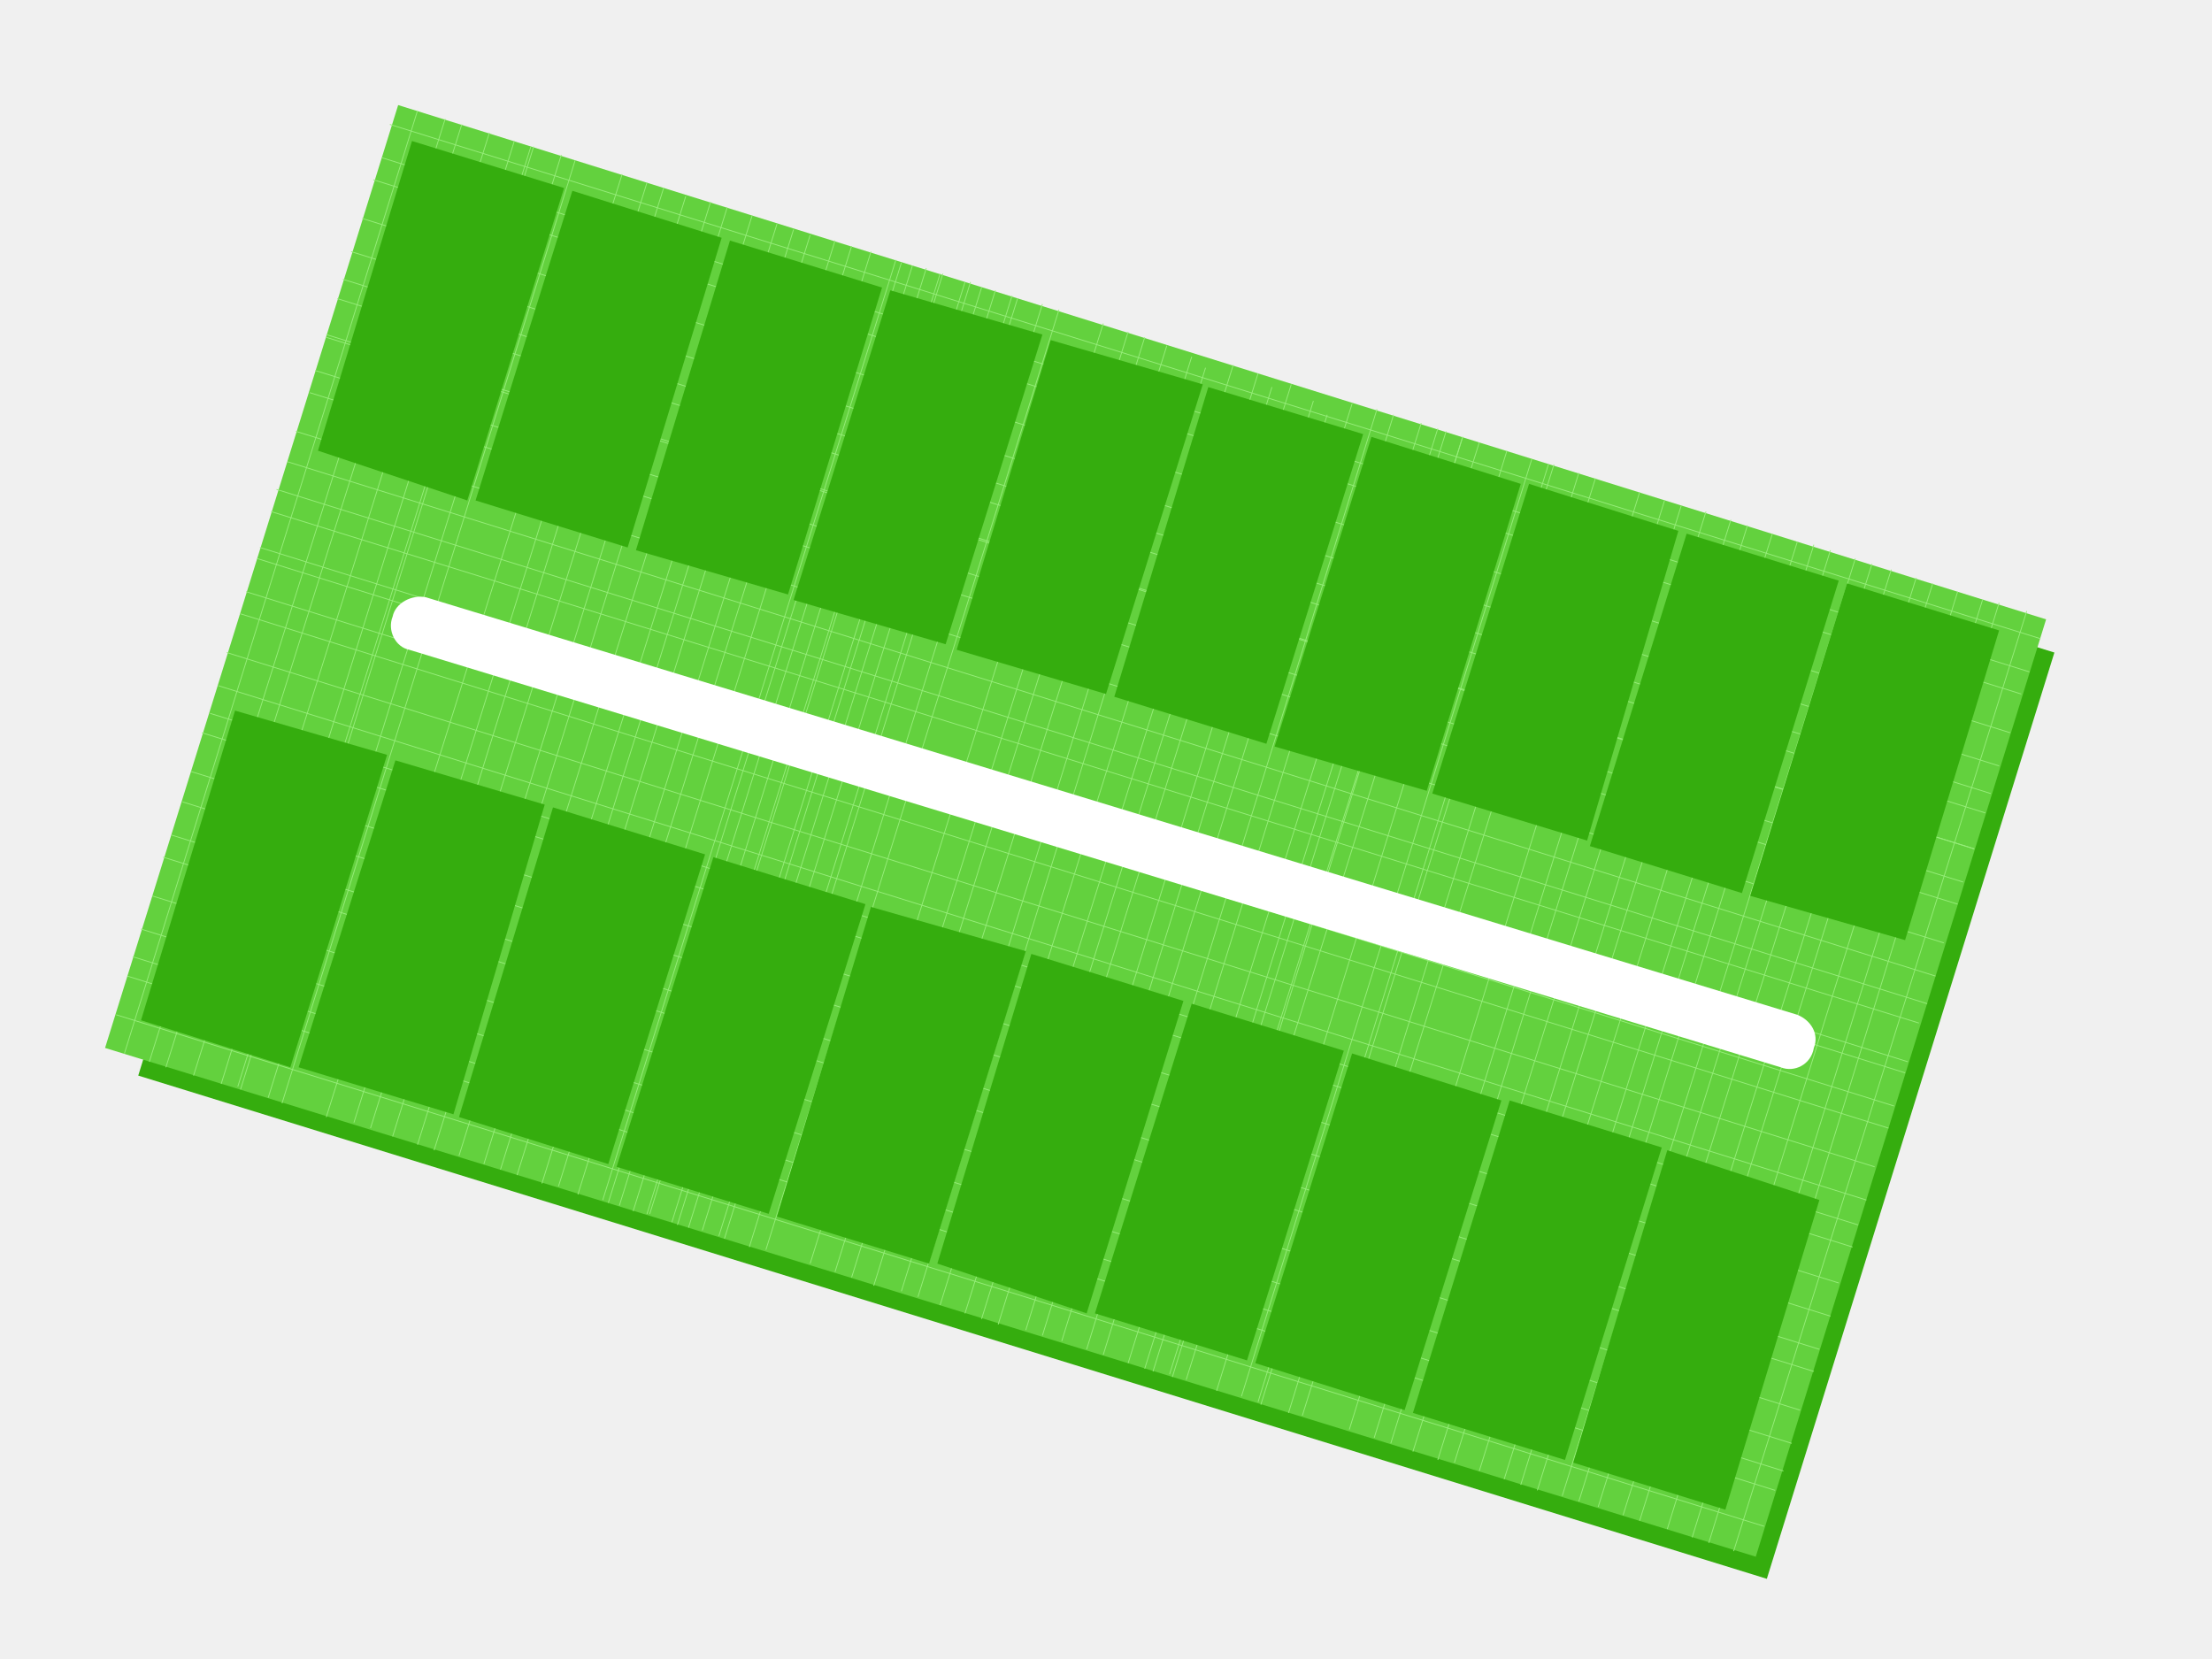
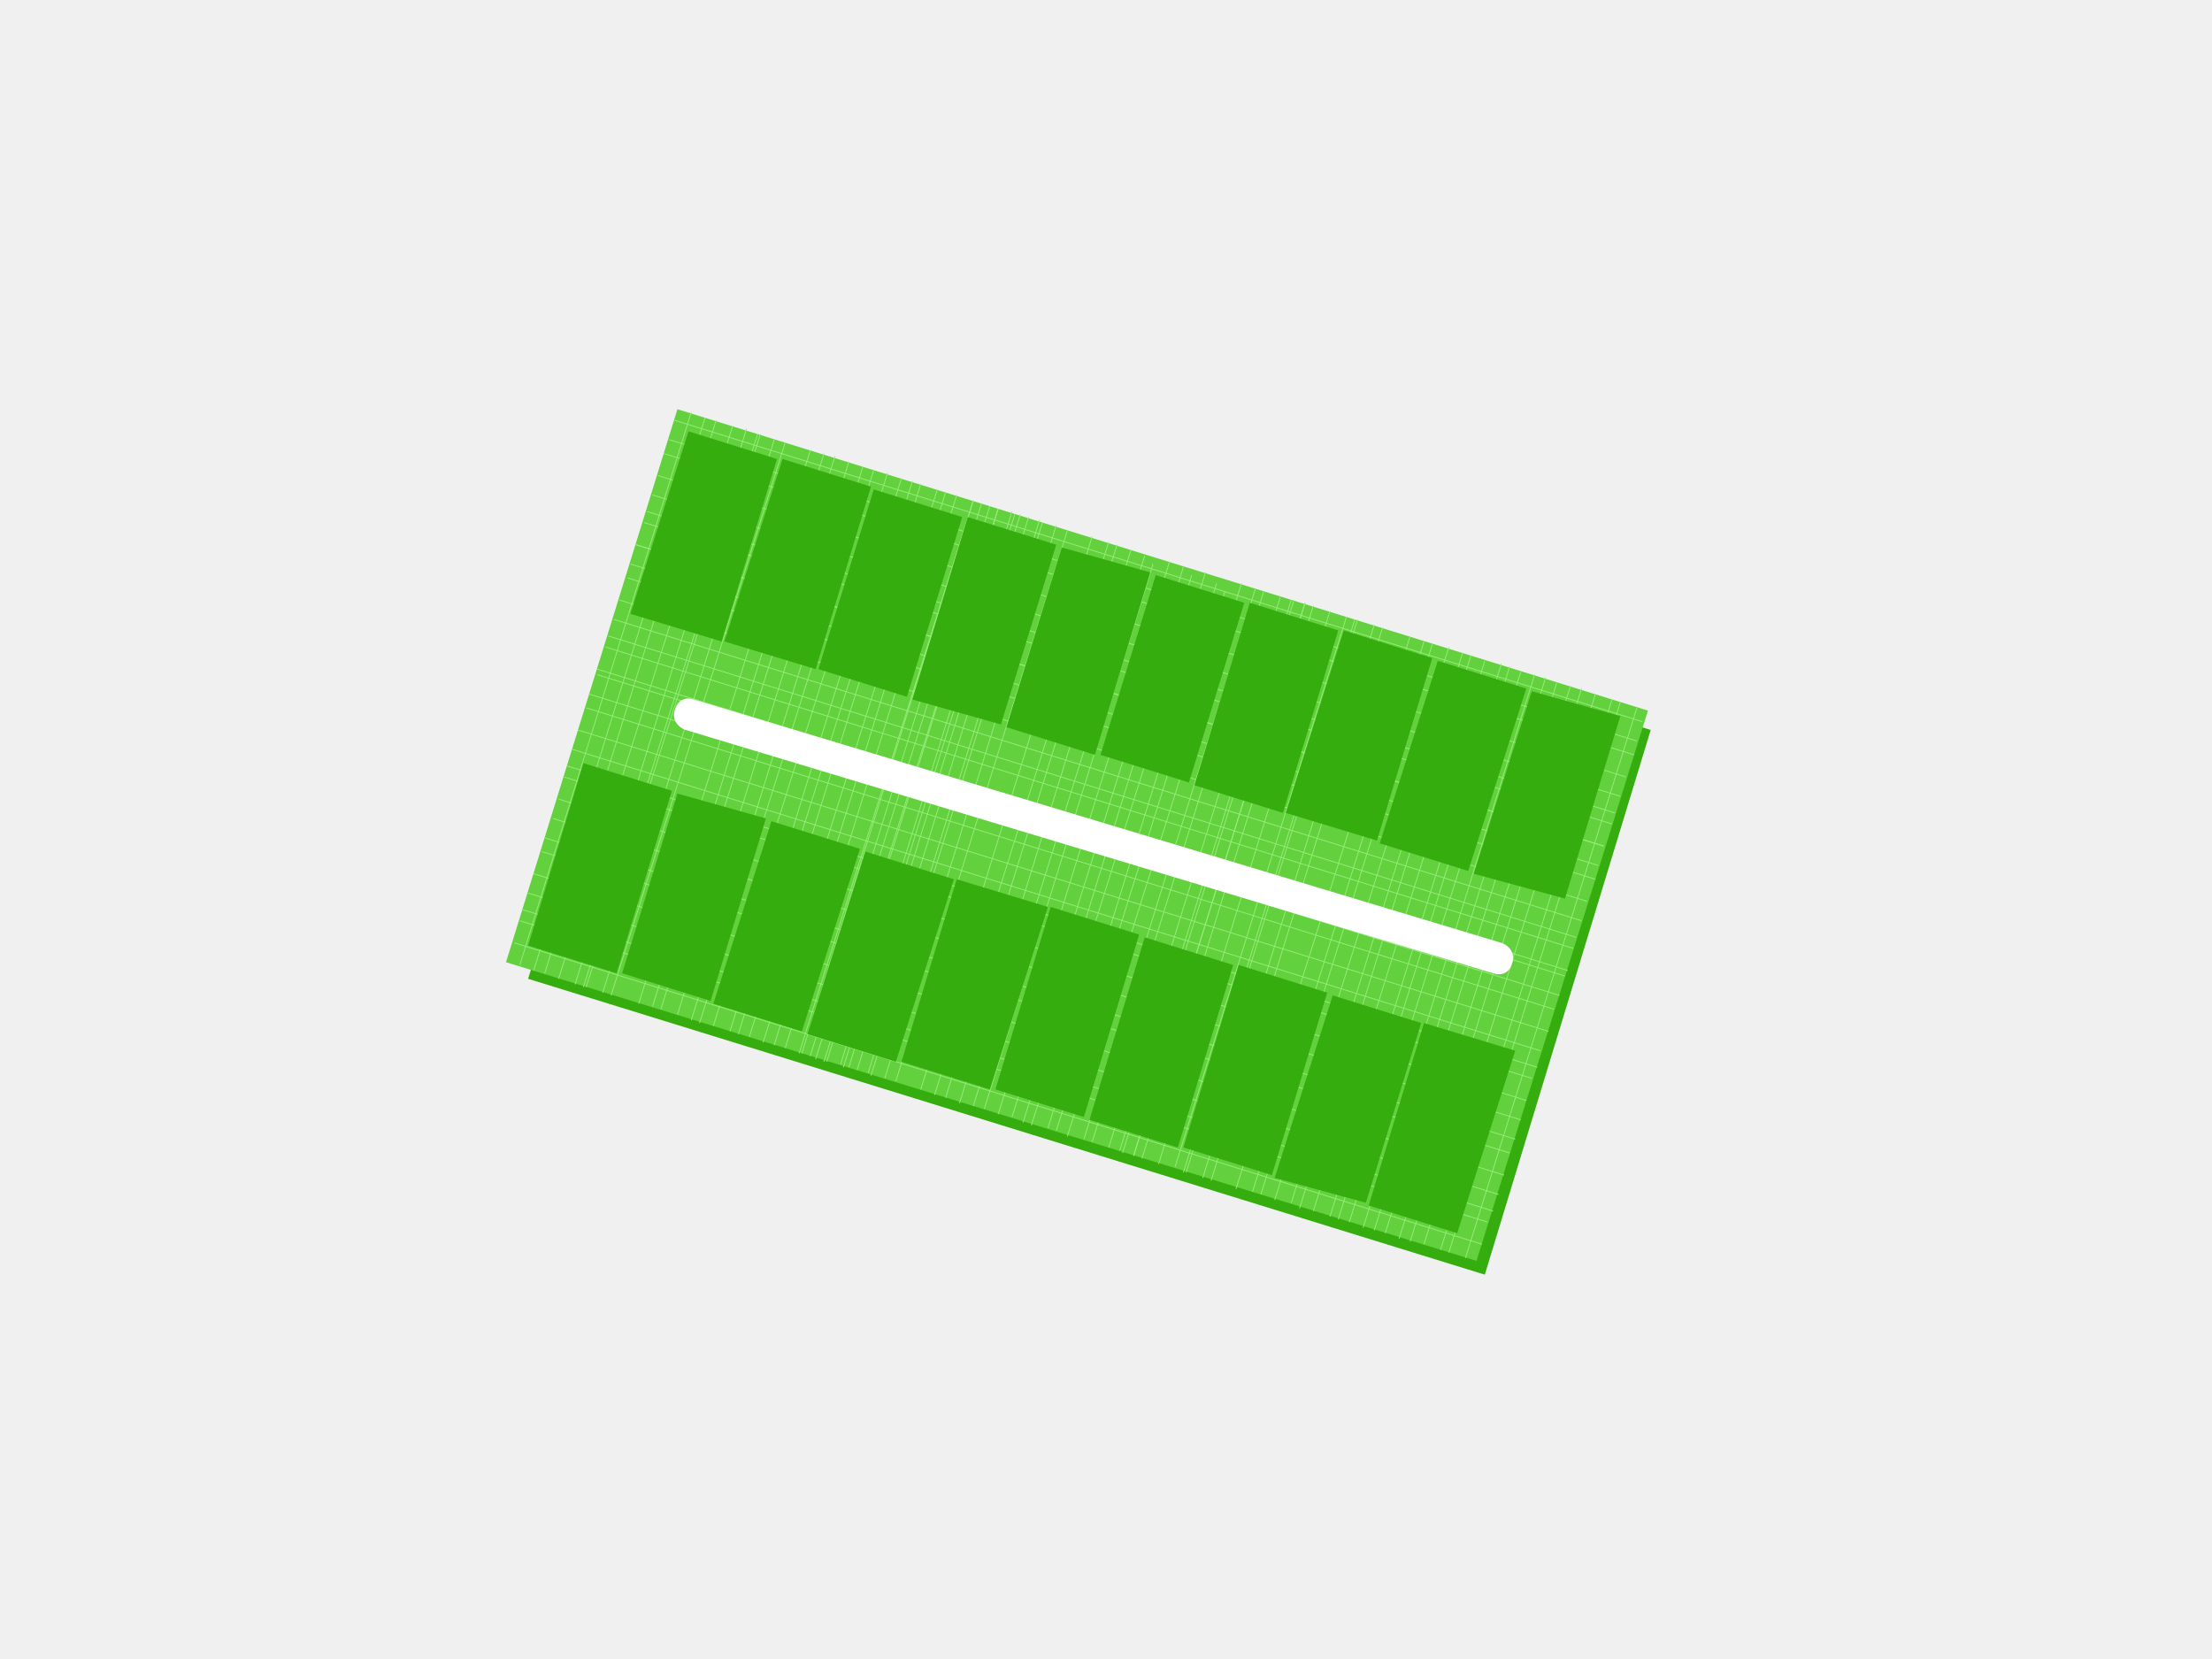
<svg xmlns="http://www.w3.org/2000/svg" xml:space="preserve" width="800px" height="600px" version="1.1" shape-rendering="geometricPrecision" text-rendering="geometricPrecision" image-rendering="optimizeQuality" fill-rule="evenodd" clip-rule="evenodd" viewBox="0 0 800 600">
  <g id="base">
-     <g id="_485987160">
-       <polygon fill="#35AD0E" points="154,53 743,236 639,571 50,389 " />
+     <g id="_2070022525872">
+       <polygon fill="#35AD0E" points="252,157 597,264 537,461 191,354 " />
      <g>
-         <polygon fill="#63D13E" points="144,38 740,224 635,563 38,379 " />
+         <polygon fill="#63D13E" points="245,148 596,257 534,456 183,348 " />
        <g>
-           <line fill="none" stroke="#96ED79" stroke-width="0.3" x1="151" y1="40" x2="45" y2="381" />
-           <line fill="none" stroke="#96ED79" stroke-width="0.3" x1="161" y1="43" x2="54" y2="384" />
-           <line fill="none" stroke="#96ED79" stroke-width="0.3" x1="167" y1="45" x2="60" y2="386" />
-           <line fill="none" stroke="#96ED79" stroke-width="0.3" x1="177" y1="48" x2="70" y2="389" />
-           <line fill="none" stroke="#96ED79" stroke-width="0.3" x1="186" y1="51" x2="80" y2="392" />
-           <line fill="none" stroke="#96ED79" stroke-width="0.3" x1="192" y1="53" x2="86" y2="393" />
-           <line fill="none" stroke="#96ED79" stroke-width="0.3" x1="193" y1="53" x2="87" y2="394" />
-           <line fill="none" stroke="#96ED79" stroke-width="0.3" x1="203" y1="56" x2="97" y2="397" />
-           <line fill="none" stroke="#96ED79" stroke-width="0.3" x1="208" y1="58" x2="102" y2="399" />
-           <line fill="none" stroke="#96ED79" stroke-width="0.3" x1="225" y1="63" x2="118" y2="404" />
-           <line fill="none" stroke="#96ED79" stroke-width="0.3" x1="234" y1="66" x2="128" y2="406" />
-           <line fill="none" stroke="#96ED79" stroke-width="0.3" x1="240" y1="68" x2="134" y2="408" />
-           <line fill="none" stroke="#96ED79" stroke-width="0.3" x1="248" y1="71" x2="142" y2="411" />
-           <line fill="none" stroke="#96ED79" stroke-width="0.3" x1="257" y1="73" x2="151" y2="414" />
-           <line fill="none" stroke="#96ED79" stroke-width="0.3" x1="263" y1="75" x2="157" y2="416" />
-           <line fill="none" stroke="#96ED79" stroke-width="0.3" x1="272" y1="78" x2="166" y2="418" />
-           <line fill="none" stroke="#96ED79" stroke-width="0.3" x1="281" y1="81" x2="175" y2="421" />
-           <line fill="none" stroke="#96ED79" stroke-width="0.3" x1="287" y1="83" x2="181" y2="423" />
-           <line fill="none" stroke="#96ED79" stroke-width="0.3" x1="293" y1="85" x2="187" y2="425" />
-           <line fill="none" stroke="#96ED79" stroke-width="0.3" x1="302" y1="87" x2="196" y2="428" />
-           <line fill="none" stroke="#96ED79" stroke-width="0.3" x1="308" y1="89" x2="202" y2="429" />
-           <line fill="none" stroke="#96ED79" stroke-width="0.3" x1="315" y1="91" x2="209" y2="432" />
-           <line fill="none" stroke="#96ED79" stroke-width="0.3" x1="324" y1="94" x2="218" y2="434" />
-           <line fill="none" stroke="#96ED79" stroke-width="0.3" x1="330" y1="96" x2="224" y2="436" />
-           <line fill="none" stroke="#96ED79" stroke-width="0.3" x1="340" y1="99" x2="234" y2="439" />
-           <line fill="none" stroke="#96ED79" stroke-width="0.3" x1="349" y1="102" x2="243" y2="442" />
-           <line fill="none" stroke="#96ED79" stroke-width="0.3" x1="355" y1="104" x2="249" y2="444" />
-           <line fill="none" stroke="#96ED79" stroke-width="0.3" x1="326" y1="95" x2="220" y2="435" />
-           <line fill="none" stroke="#96ED79" stroke-width="0.3" x1="335" y1="97" x2="229" y2="438" />
-           <line fill="none" stroke="#96ED79" stroke-width="0.3" x1="341" y1="99" x2="235" y2="439" />
-           <line fill="none" stroke="#96ED79" stroke-width="0.3" x1="351" y1="102" x2="245" y2="443" />
-           <line fill="none" stroke="#96ED79" stroke-width="0.3" x1="360" y1="105" x2="254" y2="445" />
-           <line fill="none" stroke="#96ED79" stroke-width="0.3" x1="366" y1="107" x2="260" y2="447" />
-           <line fill="none" stroke="#96ED79" stroke-width="0.3" x1="368" y1="108" x2="262" y2="448" />
-           <line fill="none" stroke="#96ED79" stroke-width="0.3" x1="377" y1="110" x2="271" y2="451" />
-           <line fill="none" stroke="#96ED79" stroke-width="0.3" x1="383" y1="112" x2="277" y2="452" />
-           <line fill="none" stroke="#96ED79" stroke-width="0.3" x1="399" y1="117" x2="293" y2="457" />
-           <line fill="none" stroke="#96ED79" stroke-width="0.3" x1="408" y1="120" x2="302" y2="460" />
-           <line fill="none" stroke="#96ED79" stroke-width="0.3" x1="414" y1="122" x2="308" y2="462" />
-           <line fill="none" stroke="#96ED79" stroke-width="0.3" x1="422" y1="125" x2="316" y2="465" />
-           <line fill="none" stroke="#96ED79" stroke-width="0.3" x1="431" y1="129" x2="326" y2="467" />
-           <line fill="none" stroke="#96ED79" stroke-width="0.3" x1="436" y1="133" x2="332" y2="469" />
-           <line fill="none" stroke="#96ED79" stroke-width="0.3" x1="446" y1="132" x2="340" y2="472" />
-           <line fill="none" stroke="#96ED79" stroke-width="0.3" x1="455" y1="135" x2="349" y2="475" />
-           <line fill="none" stroke="#96ED79" stroke-width="0.3" x1="460" y1="140" x2="355" y2="477" />
-           <line fill="none" stroke="#96ED79" stroke-width="0.3" x1="467" y1="139" x2="361" y2="479" />
-           <line fill="none" stroke="#96ED79" stroke-width="0.3" x1="475" y1="145" x2="371" y2="481" />
-           <line fill="none" stroke="#96ED79" stroke-width="0.3" x1="480" y1="150" x2="377" y2="483" />
-           <line fill="none" stroke="#96ED79" stroke-width="0.3" x1="489" y1="146" x2="384" y2="485" />
-           <line fill="none" stroke="#96ED79" stroke-width="0.3" x1="498" y1="148" x2="393" y2="488" />
-           <line fill="none" stroke="#96ED79" stroke-width="0.3" x1="504" y1="150" x2="399" y2="490" />
-           <line fill="none" stroke="#96ED79" stroke-width="0.3" x1="514" y1="153" x2="408" y2="493" />
-           <line fill="none" stroke="#96ED79" stroke-width="0.3" x1="523" y1="156" x2="417" y2="496" />
-           <line fill="none" stroke="#96ED79" stroke-width="0.3" x1="529" y1="158" x2="423" y2="497" />
-           <line fill="none" stroke="#96ED79" stroke-width="0.3" x1="520" y1="155" x2="414" y2="495" />
-           <line fill="none" stroke="#96ED79" stroke-width="0.3" x1="529" y1="158" x2="424" y2="498" />
-           <line fill="none" stroke="#96ED79" stroke-width="0.3" x1="535" y1="160" x2="429" y2="499" />
-           <line fill="none" stroke="#96ED79" stroke-width="0.3" x1="545" y1="163" x2="440" y2="503" />
-           <line fill="none" stroke="#96ED79" stroke-width="0.3" x1="554" y1="166" x2="449" y2="505" />
-           <line fill="none" stroke="#96ED79" stroke-width="0.3" x1="560" y1="168" x2="455" y2="507" />
-           <line fill="none" stroke="#96ED79" stroke-width="0.3" x1="562" y1="168" x2="456" y2="508" />
-           <line fill="none" stroke="#96ED79" stroke-width="0.3" x1="571" y1="171" x2="466" y2="511" />
-           <line fill="none" stroke="#96ED79" stroke-width="0.3" x1="577" y1="173" x2="471" y2="512" />
-           <line fill="none" stroke="#96ED79" stroke-width="0.3" x1="593" y1="178" x2="488" y2="517" />
-           <line fill="none" stroke="#96ED79" stroke-width="0.3" x1="602" y1="181" x2="497" y2="520" />
-           <line fill="none" stroke="#96ED79" stroke-width="0.3" x1="608" y1="183" x2="503" y2="522" />
-           <line fill="none" stroke="#96ED79" stroke-width="0.3" x1="617" y1="185" x2="511" y2="525" />
-           <line fill="none" stroke="#96ED79" stroke-width="0.3" x1="626" y1="188" x2="520" y2="528" />
-           <line fill="none" stroke="#96ED79" stroke-width="0.3" x1="632" y1="190" x2="526" y2="529" />
-           <line fill="none" stroke="#96ED79" stroke-width="0.3" x1="641" y1="193" x2="535" y2="532" />
-           <line fill="none" stroke="#96ED79" stroke-width="0.3" x1="650" y1="196" x2="544" y2="535" />
-           <line fill="none" stroke="#96ED79" stroke-width="0.3" x1="656" y1="197" x2="550" y2="537" />
-           <line fill="none" stroke="#96ED79" stroke-width="0.3" x1="662" y1="199" x2="556" y2="539" />
-           <line fill="none" stroke="#96ED79" stroke-width="0.3" x1="671" y1="202" x2="565" y2="541" />
-           <line fill="none" stroke="#96ED79" stroke-width="0.3" x1="677" y1="204" x2="571" y2="543" />
-           <line fill="none" stroke="#96ED79" stroke-width="0.3" x1="684" y1="206" x2="578" y2="545" />
-           <line fill="none" stroke="#96ED79" stroke-width="0.3" x1="693" y1="209" x2="587" y2="548" />
-           <line fill="none" stroke="#96ED79" stroke-width="0.3" x1="699" y1="211" x2="593" y2="550" />
-           <line fill="none" stroke="#96ED79" stroke-width="0.3" x1="708" y1="214" x2="603" y2="553" />
-           <line fill="none" stroke="#96ED79" stroke-width="0.3" x1="717" y1="217" x2="612" y2="556" />
-           <line fill="none" stroke="#96ED79" stroke-width="0.3" x1="723" y1="218" x2="618" y2="558" />
-           <line fill="none" stroke="#96ED79" stroke-width="0.3" x1="733" y1="221" x2="627" y2="561" />
-           <line fill="none" stroke="#96ED79" stroke-width="0.3" x1="738" y1="231" x2="141" y2="45" />
-           <line fill="none" stroke="#96ED79" stroke-width="0.3" x1="734" y1="243" x2="138" y2="57" />
-           <line fill="none" stroke="#96ED79" stroke-width="0.3" x1="731" y1="251" x2="135" y2="65" />
-           <line fill="none" stroke="#96ED79" stroke-width="0.3" x1="727" y1="265" x2="131" y2="79" />
-           <line fill="none" stroke="#96ED79" stroke-width="0.3" x1="723" y1="277" x2="127" y2="91" />
-           <line fill="none" stroke="#96ED79" stroke-width="0.3" x1="718" y1="294" x2="122" y2="108" />
-           <line fill="none" stroke="#96ED79" stroke-width="0.3" x1="720" y1="287" x2="124" y2="101" />
-           <line fill="none" stroke="#96ED79" stroke-width="0.3" x1="714" y1="307" x2="118" y2="122" />
-           <line fill="none" stroke="#96ED79" stroke-width="0.3" x1="714" y1="307" x2="118" y2="121" />
-           <line fill="none" stroke="#96ED79" stroke-width="0.3" x1="710" y1="319" x2="114" y2="134" />
-           <line fill="none" stroke="#96ED79" stroke-width="0.3" x1="708" y1="327" x2="112" y2="142" />
-           <line fill="none" stroke="#96ED79" stroke-width="0.3" x1="703" y1="341" x2="107" y2="156" />
-           <line fill="none" stroke="#96ED79" stroke-width="0.3" x1="700" y1="353" x2="104" y2="167" />
-           <line fill="none" stroke="#96ED79" stroke-width="0.3" x1="694" y1="370" x2="98" y2="185" />
-           <line fill="none" stroke="#96ED79" stroke-width="0.3" x1="697" y1="363" x2="100" y2="177" />
-           <line fill="none" stroke="#96ED79" stroke-width="0.3" x1="690" y1="384" x2="94" y2="198" />
-           <line fill="none" stroke="#96ED79" stroke-width="0.3" x1="689" y1="388" x2="93" y2="202" />
-           <line fill="none" stroke="#96ED79" stroke-width="0.3" x1="685" y1="400" x2="89" y2="214" />
-           <line fill="none" stroke="#96ED79" stroke-width="0.3" x1="683" y1="408" x2="87" y2="222" />
-           <line fill="none" stroke="#96ED79" stroke-width="0.3" x1="678" y1="422" x2="82" y2="236" />
-           <line fill="none" stroke="#96ED79" stroke-width="0.3" x1="675" y1="434" x2="79" y2="248" />
-           <line fill="none" stroke="#96ED79" stroke-width="0.3" x1="670" y1="451" x2="73" y2="265" />
-           <line fill="none" stroke="#96ED79" stroke-width="0.3" x1="672" y1="443" x2="76" y2="258" />
-           <line fill="none" stroke="#96ED79" stroke-width="0.3" x1="665" y1="464" x2="69" y2="279" />
-           <line fill="none" stroke="#96ED79" stroke-width="0.3" x1="662" y1="476" x2="66" y2="290" />
-           <line fill="none" stroke="#96ED79" stroke-width="0.3" x1="658" y1="488" x2="62" y2="302" />
-           <line fill="none" stroke="#96ED79" stroke-width="0.3" x1="656" y1="496" x2="59" y2="310" />
-           <line fill="none" stroke="#96ED79" stroke-width="0.3" x1="651" y1="510" x2="55" y2="324" />
-           <line fill="none" stroke="#96ED79" stroke-width="0.3" x1="648" y1="522" x2="51" y2="336" />
-           <line fill="none" stroke="#96ED79" stroke-width="0.3" x1="642" y1="539" x2="46" y2="353" />
-           <line fill="none" stroke="#96ED79" stroke-width="0.3" x1="645" y1="532" x2="48" y2="346" />
-           <line fill="none" stroke="#96ED79" stroke-width="0.3" x1="638" y1="552" x2="42" y2="367" />
+           <line fill="none" stroke="#96ED79" stroke-width="0.3" x1="250" y1="149" x2="188" y2="349" />
+           <line fill="none" stroke="#96ED79" stroke-width="0.3" x1="255" y1="151" x2="193" y2="351" />
+           <line fill="none" stroke="#96ED79" stroke-width="0.3" x1="259" y1="152" x2="197" y2="352" />
+           <line fill="none" stroke="#96ED79" stroke-width="0.3" x1="265" y1="154" x2="202" y2="354" />
+           <line fill="none" stroke="#96ED79" stroke-width="0.3" x1="270" y1="155" x2="208" y2="356" />
+           <line fill="none" stroke="#96ED79" stroke-width="0.3" x1="274" y1="157" x2="211" y2="357" />
+           <line fill="none" stroke="#96ED79" stroke-width="0.3" x1="275" y1="157" x2="212" y2="357" />
+           <line fill="none" stroke="#96ED79" stroke-width="0.3" x1="280" y1="159" x2="218" y2="359" />
+           <line fill="none" stroke="#96ED79" stroke-width="0.3" x1="284" y1="160" x2="221" y2="360" />
+           <line fill="none" stroke="#96ED79" stroke-width="0.3" x1="293" y1="163" x2="231" y2="363" />
+           <line fill="none" stroke="#96ED79" stroke-width="0.3" x1="298" y1="164" x2="236" y2="364" />
+           <line fill="none" stroke="#96ED79" stroke-width="0.3" x1="302" y1="165" x2="239" y2="365" />
+           <line fill="none" stroke="#96ED79" stroke-width="0.3" x1="307" y1="167" x2="245" y2="367" />
+           <line fill="none" stroke="#96ED79" stroke-width="0.3" x1="312" y1="169" x2="250" y2="369" />
+           <line fill="none" stroke="#96ED79" stroke-width="0.3" x1="316" y1="170" x2="253" y2="370" />
+           <line fill="none" stroke="#96ED79" stroke-width="0.3" x1="321" y1="171" x2="258" y2="371" />
+           <line fill="none" stroke="#96ED79" stroke-width="0.3" x1="326" y1="173" x2="264" y2="373" />
+           <line fill="none" stroke="#96ED79" stroke-width="0.3" x1="330" y1="174" x2="267" y2="374" />
+           <line fill="none" stroke="#96ED79" stroke-width="0.3" x1="333" y1="175" x2="271" y2="375" />
+           <line fill="none" stroke="#96ED79" stroke-width="0.3" x1="339" y1="177" x2="276" y2="377" />
+           <line fill="none" stroke="#96ED79" stroke-width="0.3" x1="342" y1="178" x2="280" y2="378" />
+           <line fill="none" stroke="#96ED79" stroke-width="0.3" x1="346" y1="179" x2="284" y2="379" />
+           <line fill="none" stroke="#96ED79" stroke-width="0.3" x1="352" y1="181" x2="289" y2="381" />
+           <line fill="none" stroke="#96ED79" stroke-width="0.3" x1="355" y1="182" x2="293" y2="382" />
+           <line fill="none" stroke="#96ED79" stroke-width="0.3" x1="361" y1="184" x2="298" y2="384" />
+           <line fill="none" stroke="#96ED79" stroke-width="0.3" x1="366" y1="185" x2="304" y2="385" />
+           <line fill="none" stroke="#96ED79" stroke-width="0.3" x1="369" y1="186" x2="307" y2="386" />
+           <line fill="none" stroke="#96ED79" stroke-width="0.3" x1="352" y1="181" x2="290" y2="381" />
+           <line fill="none" stroke="#96ED79" stroke-width="0.3" x1="358" y1="183" x2="295" y2="383" />
+           <line fill="none" stroke="#96ED79" stroke-width="0.3" x1="361" y1="184" x2="299" y2="384" />
+           <line fill="none" stroke="#96ED79" stroke-width="0.3" x1="367" y1="186" x2="305" y2="386" />
+           <line fill="none" stroke="#96ED79" stroke-width="0.3" x1="372" y1="187" x2="310" y2="387" />
+           <line fill="none" stroke="#96ED79" stroke-width="0.3" x1="376" y1="188" x2="314" y2="388" />
+           <line fill="none" stroke="#96ED79" stroke-width="0.3" x1="377" y1="189" x2="315" y2="389" />
+           <line fill="none" stroke="#96ED79" stroke-width="0.3" x1="382" y1="190" x2="320" y2="390" />
+           <line fill="none" stroke="#96ED79" stroke-width="0.3" x1="386" y1="192" x2="324" y2="391" />
+           <line fill="none" stroke="#96ED79" stroke-width="0.3" x1="395" y1="194" x2="333" y2="394" />
+           <line fill="none" stroke="#96ED79" stroke-width="0.3" x1="401" y1="196" x2="338" y2="396" />
+           <line fill="none" stroke="#96ED79" stroke-width="0.3" x1="404" y1="197" x2="342" y2="397" />
+           <line fill="none" stroke="#96ED79" stroke-width="0.3" x1="409" y1="199" x2="347" y2="399" />
+           <line fill="none" stroke="#96ED79" stroke-width="0.3" x1="414" y1="201" x2="352" y2="400" />
+           <line fill="none" stroke="#96ED79" stroke-width="0.3" x1="417" y1="204" x2="356" y2="401" />
+           <line fill="none" stroke="#96ED79" stroke-width="0.3" x1="423" y1="203" x2="361" y2="403" />
+           <line fill="none" stroke="#96ED79" stroke-width="0.3" x1="428" y1="205" x2="366" y2="404" />
+           <line fill="none" stroke="#96ED79" stroke-width="0.3" x1="431" y1="208" x2="370" y2="406" />
+           <line fill="none" stroke="#96ED79" stroke-width="0.3" x1="436" y1="207" x2="373" y2="407" />
+           <line fill="none" stroke="#96ED79" stroke-width="0.3" x1="440" y1="211" x2="379" y2="408" />
+           <line fill="none" stroke="#96ED79" stroke-width="0.3" x1="443" y1="214" x2="382" y2="409" />
+           <line fill="none" stroke="#96ED79" stroke-width="0.3" x1="449" y1="211" x2="386" y2="411" />
+           <line fill="none" stroke="#96ED79" stroke-width="0.3" x1="454" y1="213" x2="392" y2="412" />
+           <line fill="none" stroke="#96ED79" stroke-width="0.3" x1="457" y1="214" x2="395" y2="413" />
+           <line fill="none" stroke="#96ED79" stroke-width="0.3" x1="463" y1="216" x2="401" y2="415" />
+           <line fill="none" stroke="#96ED79" stroke-width="0.3" x1="468" y1="217" x2="406" y2="417" />
+           <line fill="none" stroke="#96ED79" stroke-width="0.3" x1="472" y1="218" x2="410" y2="418" />
+           <line fill="none" stroke="#96ED79" stroke-width="0.3" x1="467" y1="217" x2="405" y2="416" />
+           <line fill="none" stroke="#96ED79" stroke-width="0.3" x1="472" y1="218" x2="410" y2="418" />
+           <line fill="none" stroke="#96ED79" stroke-width="0.3" x1="475" y1="219" x2="413" y2="419" />
+           <line fill="none" stroke="#96ED79" stroke-width="0.3" x1="481" y1="221" x2="419" y2="421" />
+           <line fill="none" stroke="#96ED79" stroke-width="0.3" x1="487" y1="223" x2="425" y2="422" />
+           <line fill="none" stroke="#96ED79" stroke-width="0.3" x1="490" y1="224" x2="428" y2="424" />
+           <line fill="none" stroke="#96ED79" stroke-width="0.3" x1="491" y1="224" x2="429" y2="424" />
+           <line fill="none" stroke="#96ED79" stroke-width="0.3" x1="497" y1="226" x2="435" y2="426" />
+           <line fill="none" stroke="#96ED79" stroke-width="0.3" x1="500" y1="227" x2="438" y2="427" />
+           <line fill="none" stroke="#96ED79" stroke-width="0.3" x1="510" y1="230" x2="447" y2="430" />
+           <line fill="none" stroke="#96ED79" stroke-width="0.3" x1="515" y1="232" x2="453" y2="431" />
+           <line fill="none" stroke="#96ED79" stroke-width="0.3" x1="518" y1="233" x2="456" y2="432" />
+           <line fill="none" stroke="#96ED79" stroke-width="0.3" x1="524" y1="234" x2="461" y2="434" />
+           <line fill="none" stroke="#96ED79" stroke-width="0.3" x1="529" y1="236" x2="467" y2="435" />
+           <line fill="none" stroke="#96ED79" stroke-width="0.3" x1="532" y1="237" x2="470" y2="437" />
+           <line fill="none" stroke="#96ED79" stroke-width="0.3" x1="537" y1="239" x2="475" y2="438" />
+           <line fill="none" stroke="#96ED79" stroke-width="0.3" x1="543" y1="240" x2="481" y2="440" />
+           <line fill="none" stroke="#96ED79" stroke-width="0.3" x1="546" y1="241" x2="484" y2="441" />
+           <line fill="none" stroke="#96ED79" stroke-width="0.3" x1="550" y1="243" x2="488" y2="442" />
+           <line fill="none" stroke="#96ED79" stroke-width="0.3" x1="555" y1="244" x2="493" y2="444" />
+           <line fill="none" stroke="#96ED79" stroke-width="0.3" x1="559" y1="245" x2="497" y2="445" />
+           <line fill="none" stroke="#96ED79" stroke-width="0.3" x1="563" y1="247" x2="501" y2="446" />
+           <line fill="none" stroke="#96ED79" stroke-width="0.3" x1="568" y1="248" x2="506" y2="448" />
+           <line fill="none" stroke="#96ED79" stroke-width="0.3" x1="572" y1="249" x2="510" y2="449" />
+           <line fill="none" stroke="#96ED79" stroke-width="0.3" x1="577" y1="251" x2="515" y2="450" />
+           <line fill="none" stroke="#96ED79" stroke-width="0.3" x1="583" y1="253" x2="521" y2="452" />
+           <line fill="none" stroke="#96ED79" stroke-width="0.3" x1="586" y1="254" x2="524" y2="453" />
+           <line fill="none" stroke="#96ED79" stroke-width="0.3" x1="592" y1="256" x2="530" y2="455" />
+           <line fill="none" stroke="#96ED79" stroke-width="0.3" x1="594" y1="261" x2="244" y2="152" />
+           <line fill="none" stroke="#96ED79" stroke-width="0.3" x1="592" y1="268" x2="242" y2="159" />
+           <line fill="none" stroke="#96ED79" stroke-width="0.3" x1="591" y1="273" x2="240" y2="164" />
+           <line fill="none" stroke="#96ED79" stroke-width="0.3" x1="588" y1="281" x2="238" y2="172" />
+           <line fill="none" stroke="#96ED79" stroke-width="0.3" x1="586" y1="288" x2="236" y2="179" />
+           <line fill="none" stroke="#96ED79" stroke-width="0.3" x1="583" y1="298" x2="233" y2="189" />
+           <line fill="none" stroke="#96ED79" stroke-width="0.3" x1="584" y1="294" x2="234" y2="185" />
+           <line fill="none" stroke="#96ED79" stroke-width="0.3" x1="580" y1="306" x2="230" y2="197" />
+           <line fill="none" stroke="#96ED79" stroke-width="0.3" x1="580" y1="306" x2="230" y2="197" />
+           <line fill="none" stroke="#96ED79" stroke-width="0.3" x1="578" y1="313" x2="228" y2="204" />
+           <line fill="none" stroke="#96ED79" stroke-width="0.3" x1="577" y1="318" x2="227" y2="209" />
+           <line fill="none" stroke="#96ED79" stroke-width="0.3" x1="574" y1="326" x2="224" y2="217" />
+           <line fill="none" stroke="#96ED79" stroke-width="0.3" x1="572" y1="333" x2="222" y2="224" />
+           <line fill="none" stroke="#96ED79" stroke-width="0.3" x1="569" y1="343" x2="219" y2="234" />
+           <line fill="none" stroke="#96ED79" stroke-width="0.3" x1="570" y1="339" x2="220" y2="230" />
+           <line fill="none" stroke="#96ED79" stroke-width="0.3" x1="567" y1="351" x2="216" y2="242" />
+           <line fill="none" stroke="#96ED79" stroke-width="0.3" x1="566" y1="353" x2="216" y2="244" />
+           <line fill="none" stroke="#96ED79" stroke-width="0.3" x1="564" y1="360" x2="213" y2="251" />
+           <line fill="none" stroke="#96ED79" stroke-width="0.3" x1="562" y1="365" x2="212" y2="256" />
+           <line fill="none" stroke="#96ED79" stroke-width="0.3" x1="560" y1="373" x2="209" y2="264" />
+           <line fill="none" stroke="#96ED79" stroke-width="0.3" x1="557" y1="380" x2="207" y2="271" />
+           <line fill="none" stroke="#96ED79" stroke-width="0.3" x1="554" y1="390" x2="204" y2="281" />
+           <line fill="none" stroke="#96ED79" stroke-width="0.3" x1="556" y1="386" x2="205" y2="277" />
+           <line fill="none" stroke="#96ED79" stroke-width="0.3" x1="552" y1="398" x2="202" y2="289" />
+           <line fill="none" stroke="#96ED79" stroke-width="0.3" x1="550" y1="405" x2="200" y2="296" />
+           <line fill="none" stroke="#96ED79" stroke-width="0.3" x1="548" y1="412" x2="197" y2="303" />
+           <line fill="none" stroke="#96ED79" stroke-width="0.3" x1="546" y1="417" x2="196" y2="308" />
+           <line fill="none" stroke="#96ED79" stroke-width="0.3" x1="544" y1="425" x2="193" y2="316" />
+           <line fill="none" stroke="#96ED79" stroke-width="0.3" x1="542" y1="432" x2="191" y2="323" />
+           <line fill="none" stroke="#96ED79" stroke-width="0.3" x1="538" y1="442" x2="188" y2="333" />
+           <line fill="none" stroke="#96ED79" stroke-width="0.3" x1="540" y1="438" x2="189" y2="329" />
+           <line fill="none" stroke="#96ED79" stroke-width="0.3" x1="536" y1="450" x2="186" y2="341" />
        </g>
      </g>
-       <path fill="white" fill-rule="nonzero" d="M650 367c5,2 8,7 6,12 -1,6 -7,9 -12,7l-496 -151c-5,-1 -8,-7 -6,-12 1,-5 7,-8 12,-7l496 151z" />
+       <path fill="white" fill-rule="nonzero" d="M543 341c3,1 5,4 4,7 -1,4 -4,5 -7,4l-292 -88c-3,-1 -5,-4 -4,-7 1,-4 4,-5 7,-4l292 88z" />
    </g>
  </g>
  <g id="landmarks-mz19">
-     <polygon id="m19lote18" fill="#35AD0E" points="553,175 607,192 574,304 518,287 " />
-     <polygon id="m19lote17" fill="#35AD0E" points="496,158 550,175 516,286 461,270 " />
-     <polygon id="m19lote16" fill="#35AD0E" points="493,157 437,140 403,252 458,269 " />
-     <polygon id="m19lote15" fill="#35AD0E" points="380,123 435,139 400,251 346,235 " />
-     <polygon id="m19lote14" fill="#35AD0E" points="377,121 322,105 287,217 342,233 " />
-     <polygon id="m19lote13" fill="#35AD0E" points="319,104 264,87 230,199 285,215 " />
-     <polygon id="m19lote12" fill="#35AD0E" points="261,86 207,69 172,181 227,198 " />
-     <polygon id="m19lote11" fill="#35AD0E" points="204,68 149,51 115,163 169,181 " />
-     <polygon id="m19lote10" fill="#35AD0E" points="140,273 85,257 51,369 105,386 " />
-     <polygon id="m19lote9" fill="#35AD0E" points="197,291 143,275 108,386 164,403 " />
-     <path id="m19lote8" fill="#35AD0E" d="M255 309l-55 -17 -34 112 54 17c0,0 35,-112 35,-112z" />
-     <polygon id="m19lote7" fill="#35AD0E" points="313,327 258,310 223,422 278,439 " />
-     <polygon id="m19lote6" fill="#35AD0E" points="371,344 315,328 281,440 336,457 " />
-     <polygon id="m19lote5" fill="#35AD0E" points="428,362 373,345 339,457 393,475 " />
-     <polygon id="m19lote4" fill="#35AD0E" points="486,380 431,363 396,475 451,492 " />
-     <polygon id="m19lote3" fill="#35AD0E" points="543,398 489,381 454,493 508,510 " />
-     <polygon id="m19lote2" fill="#35AD0E" points="601,415 546,398 511,511 566,528 " />
-     <polygon id="m19lote1" fill="#35AD0E" points="603,416 658,434 624,546 569,529 " />
-     <polygon id="m19lote19" fill="#35AD0E" points="630,323 575,306 610,193 665,210 " />
-     <polygon id="m19lote20" fill="#35AD0E" points="633,324 689,340 723,228 668,211 " />
+     <polygon id="m19lote18" fill="#35AD0E" points="486,228 518,238 498,304 465,294 " />
+     <polygon id="m19lote17" fill="#35AD0E" points="452,218 484,228 464,294 432,284 " />
+     <polygon id="m19lote16" fill="#35AD0E" points="450,218 418,208 398,273 430,283 " />
+     <polygon id="m19lote15" fill="#35AD0E" points="384,198 416,207 396,273 364,263 " />
+     <polygon id="m19lote14" fill="#35AD0E" points="382,197 350,187 330,253 362,262 " />
+     <polygon id="m19lote13" fill="#35AD0E" points="348,187 316,177 296,242 328,252 " />
+     <polygon id="m19lote12" fill="#35AD0E" points="315,176 283,166 262,232 295,242 " />
+     <polygon id="m19lote11" fill="#35AD0E" points="281,166 249,156 228,222 261,232 " />
+     <polygon id="m19lote10" fill="#35AD0E" points="243,286 211,276 191,342 223,352 " />
+     <polygon id="m19lote9" fill="#35AD0E" points="277,296 245,287 225,352 257,362 " />
+     <path id="m19lote8" fill="#35AD0E" d="M311 307l-32 -10 -21 66 32 10c0,0 21,-66 21,-66z" />
+     <polygon id="m19lote7" fill="#35AD0E" points="345,318 313,308 292,374 324,384 " />
+     <polygon id="m19lote6" fill="#35AD0E" points="379,328 346,318 326,384 358,394 " />
+     <polygon id="m19lote5" fill="#35AD0E" points="412,338 380,328 360,394 392,404 " />
+     <polygon id="m19lote4" fill="#35AD0E" points="446,349 414,339 394,405 426,415 " />
+     <polygon id="m19lote3" fill="#35AD0E" points="480,359 448,349 428,415 460,425 " />
+     <polygon id="m19lote2" fill="#35AD0E" points="514,370 482,360 461,426 494,435 " />
+     <polygon id="m19lote1" fill="#35AD0E" points="515,370 548,380 527,446 495,436 " />
+     <polygon id="m19lote19" fill="#35AD0E" points="531,315 499,305 520,239 552,249 " />
+     <polygon id="m19lote20" fill="#35AD0E" points="533,316 566,325 586,259 554,250 " />
  </g>
</svg>
